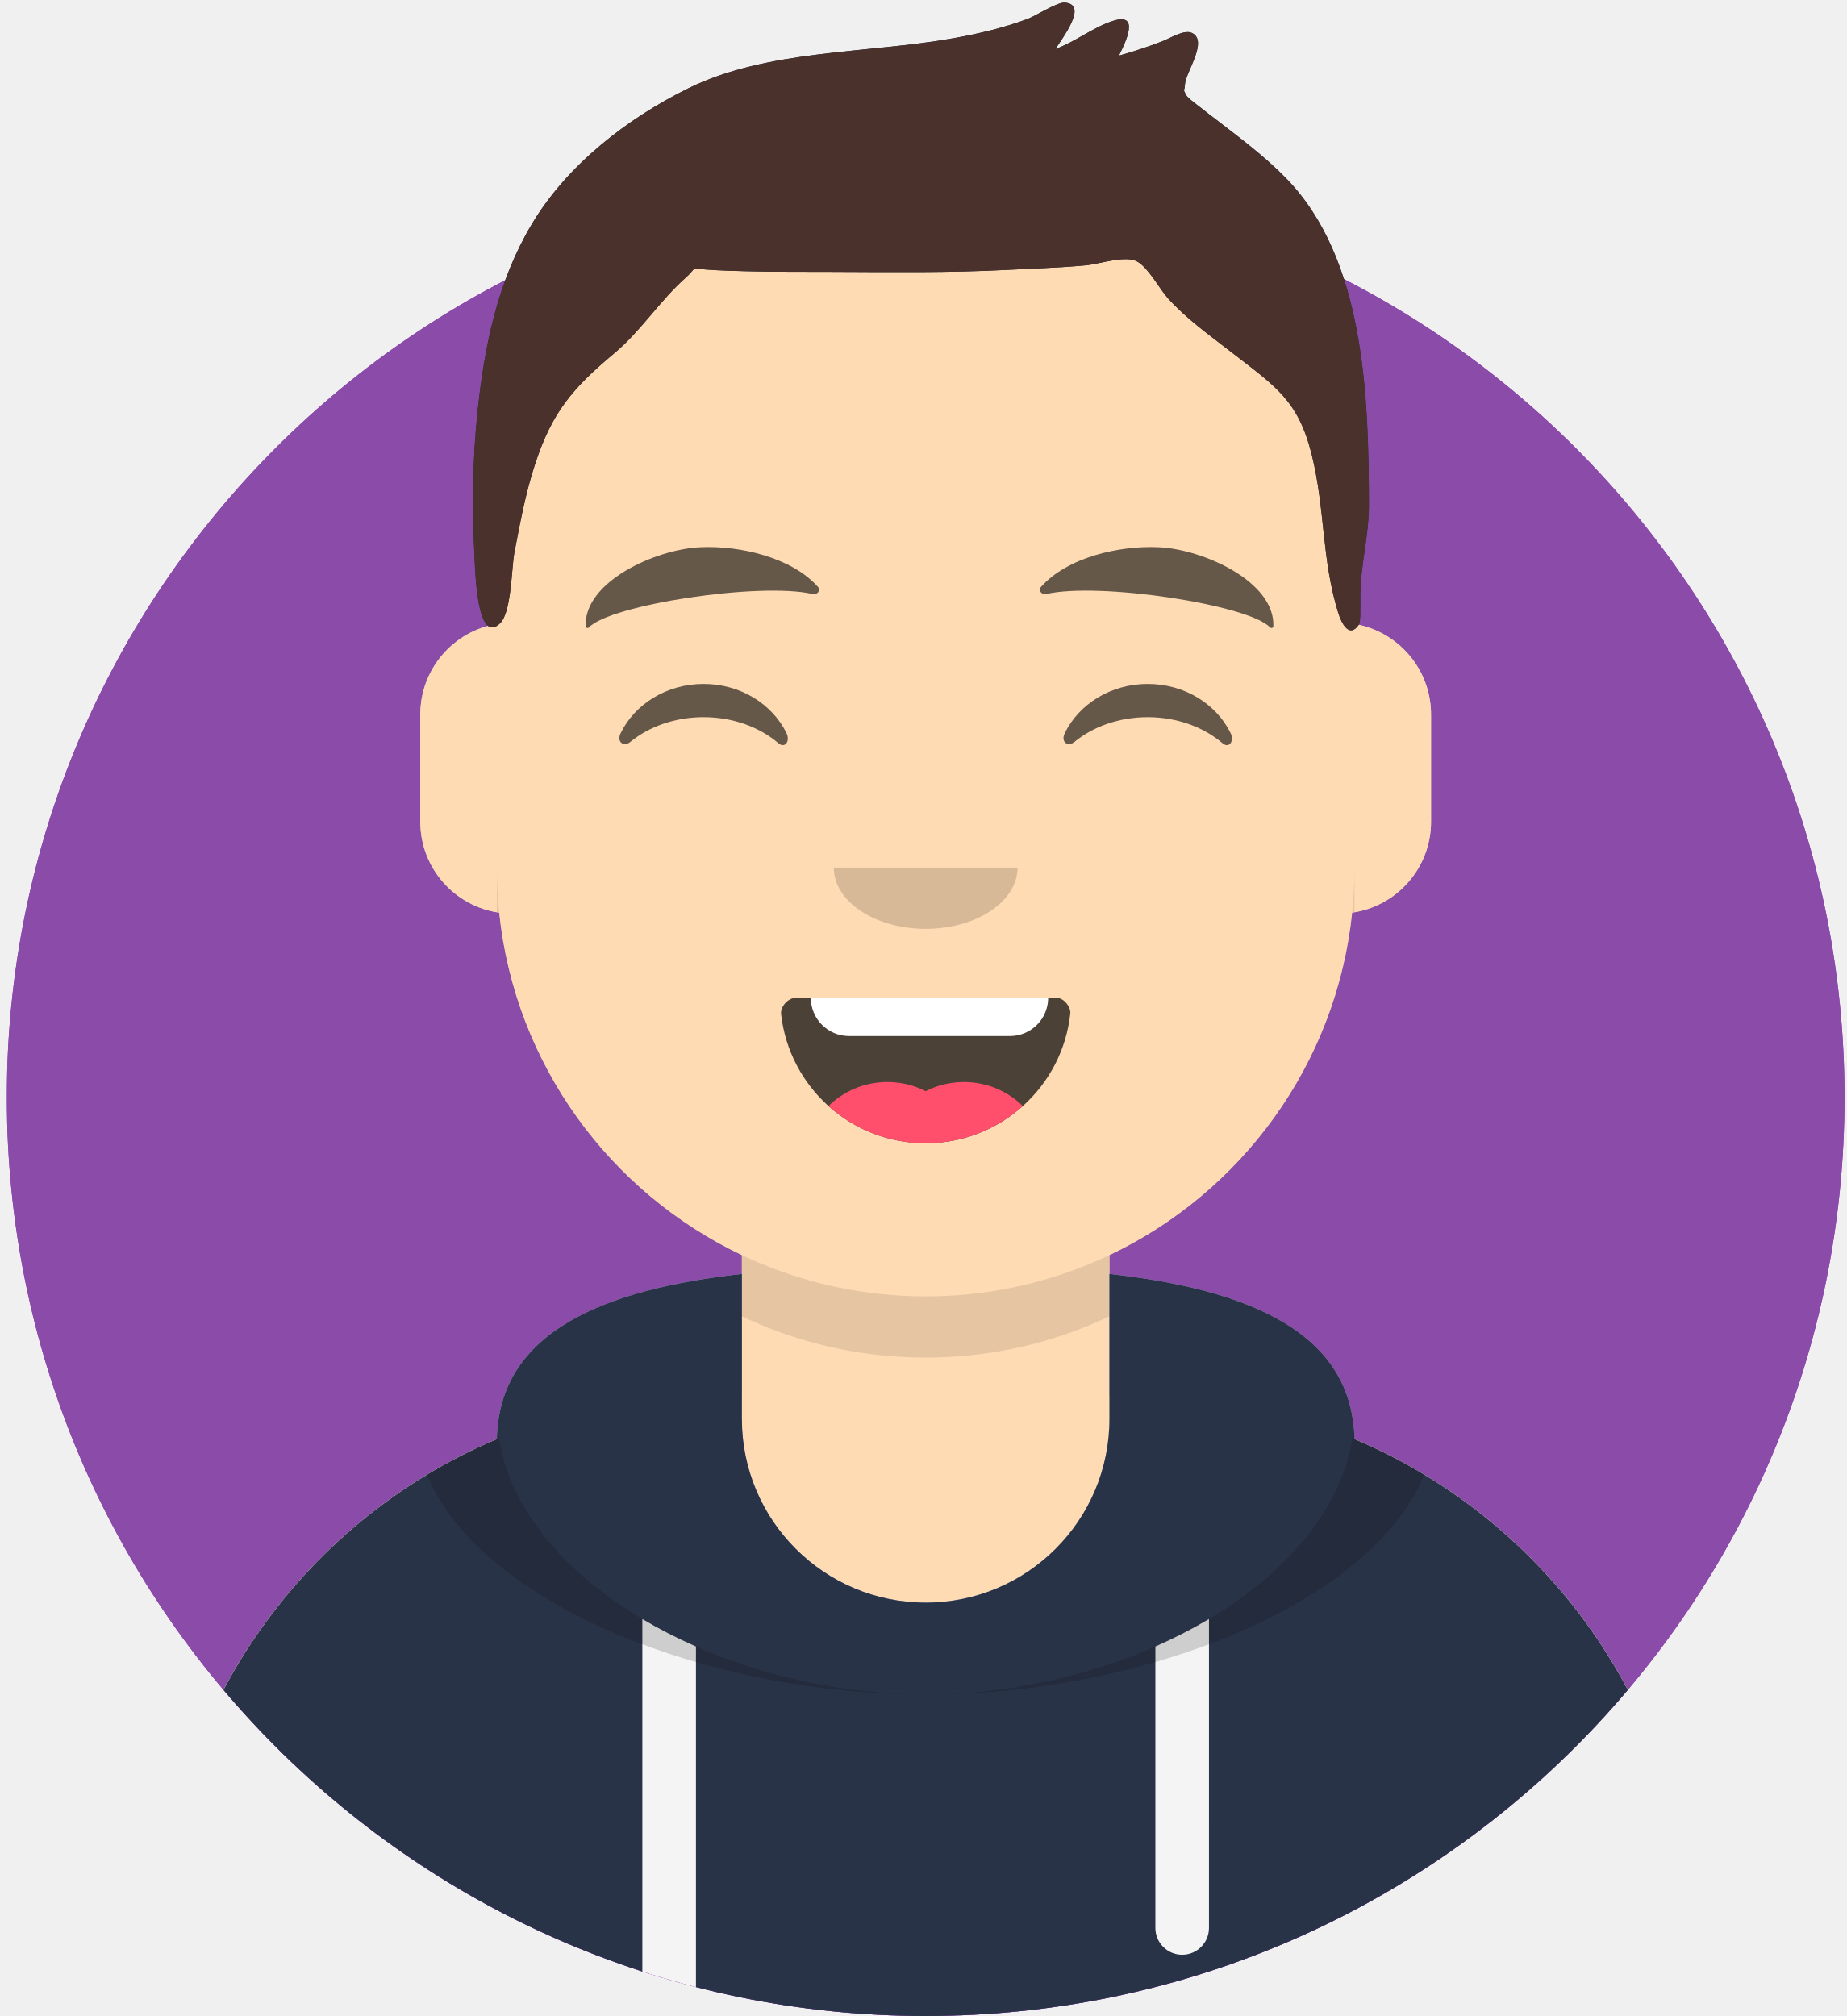
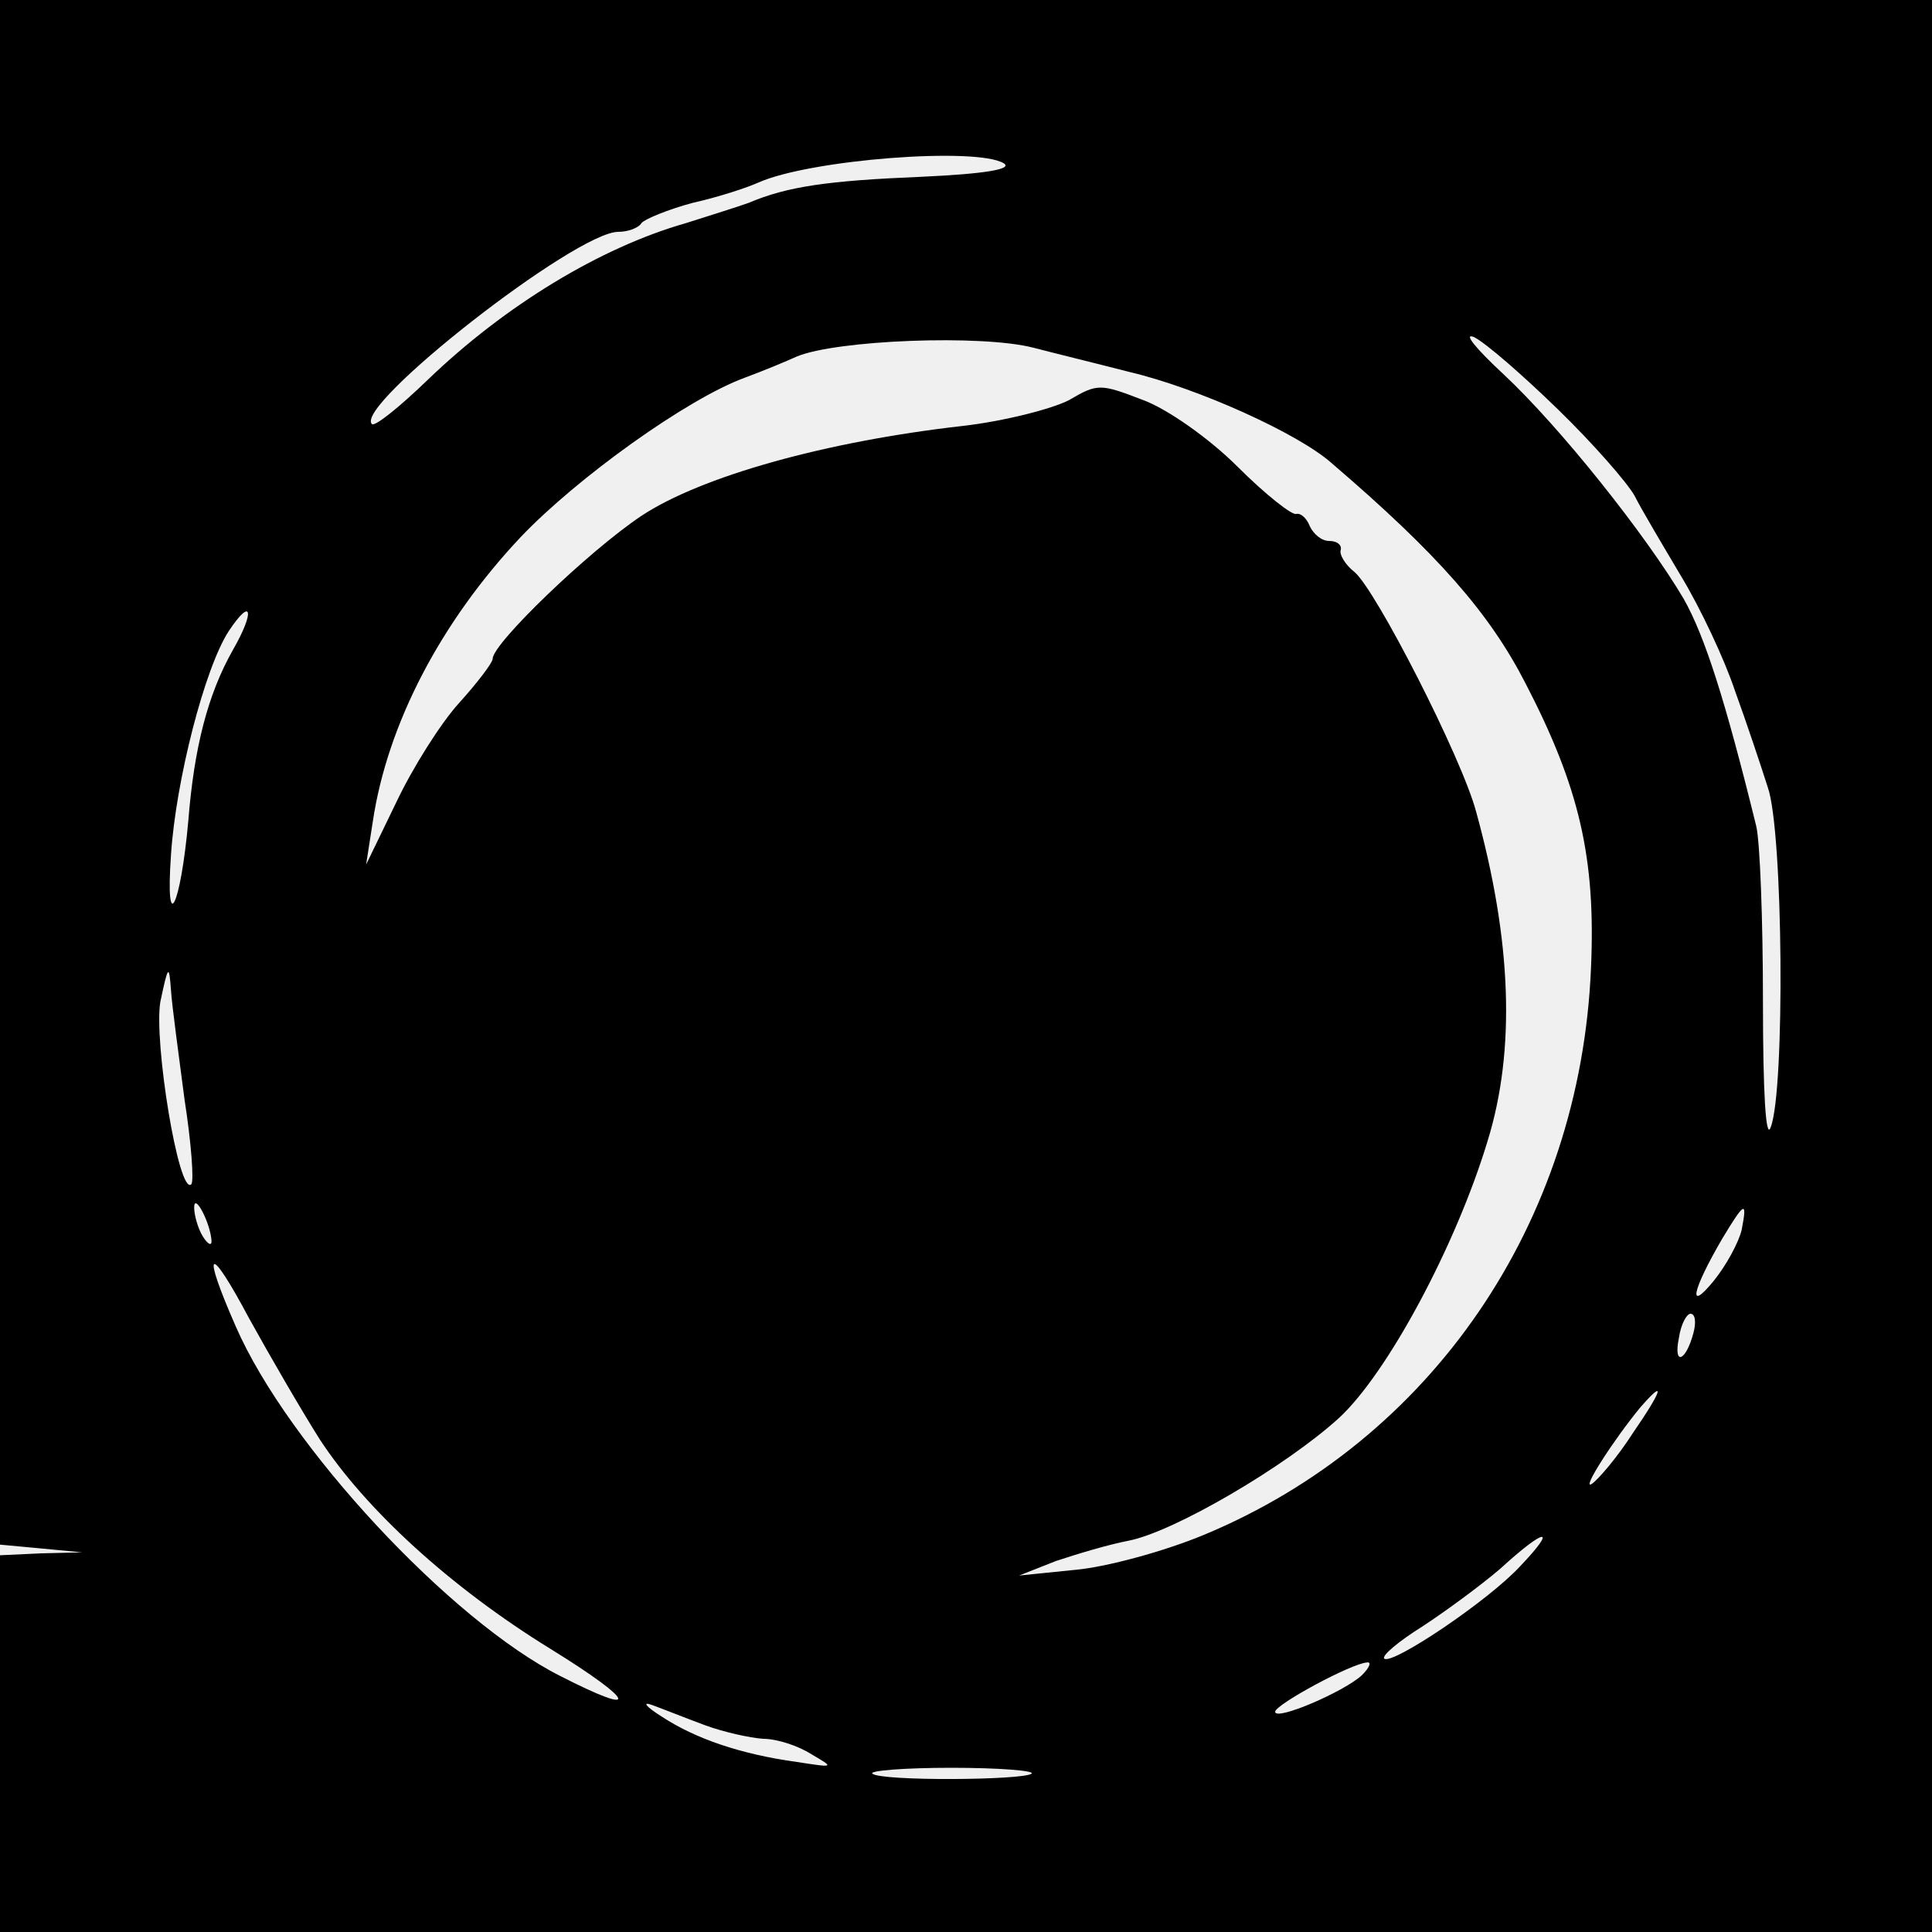
- <svg xmlns="http://www.w3.org/2000/svg" xmlns:xlink="http://www.w3.org/1999/xlink" width="217px" height="237px" viewBox="0 0 217 237" version="1.1">
-   <defs>
-     <circle id="path-1" cx="108" cy="108" r="108" />
-     <path d="M-3.19744231e-14,144 L-3.19744231e-14,-1.42108547e-14 L237.6,-1.42108547e-14 L237.6,144 L226.8,144 C226.8,203.647 178.447,252 118.8,252 C59.153,252 10.8,203.647 10.8,144 L10.8,144 L-3.19744231e-14,144 Z" id="path-3" />
-     <path d="M90,0 C117.835,-5.11323436e-15 140.4,22.565 140.4,50.4 L140.401,55.949 C145.508,56.807 149.4,61.249 149.4,66.6 L149.4,79.2 C149.4,84.647 145.367,89.152 140.125,89.893 C138.265,107.718 127.114,122.78 111.601,130.149 L111.6,146.7 L115.2,146.7 C150.988,146.7 180,175.712 180,211.5 L180,219.6 L0,219.6 L0,211.5 C-4.38277231e-15,175.712 29.012,146.7 64.8,146.7 L68.4,146.7 L68.4,130.15 C52.886,122.78 41.735,107.718 39.875,89.893 C34.633,89.152 30.6,84.647 30.6,79.2 L30.6,66.6 C30.6,61.249 34.492,56.806 39.6,55.949 L39.6,50.4 C39.6,22.565 62.165,5.11323436e-15 90,0 Z" id="path-5" />
-     <path d="M140.401,11.764 C156.691,13.587 169.2,18.597 169.2,31.569 L169.194,31.18 C192.467,41.01 208.8,64.047 208.8,90.9 L208.8,99 L28.8,99 L28.8,90.9 C28.8,64.047 45.133,41.01 68.406,31.18 C68.653,18.496 81.073,13.568 97.2,11.764 L97.2,28.8 C97.2,40.729 106.871,50.4 118.8,50.4 C130.729,50.4 140.4,40.729 140.4,28.8 L140.4,28.8 Z" id="path-7" />
-     <path d="M31.606,13.615 C32.558,22.158 39.803,28.8 48.6,28.8 C57.424,28.8 64.687,22.117 65.603,13.536 C65.676,12.845 64.905,11.7 63.938,11.7 C50.534,11.7 40.264,11.7 33.378,11.7 C32.406,11.7 31.511,12.761 31.606,13.615 Z" id="path-9" />
-     <rect id="path-11" x="0" y="0" width="237.6" height="252" />
-     <path d="M118.135,20.928 C115.651,18.39 112.767,16.236 109.962,14.076 C109.343,13.6 108.715,13.135 108.109,12.641 C107.972,12.528 106.563,11.519 106.394,11.148 C105.988,10.254 106.224,10.95 106.28,9.884 C106.35,8.535 109.1,4.727 107.048,3.854 C106.146,3.47 104.536,4.492 103.67,4.83 C101.977,5.49 100.263,6.054 98.512,6.54 C99.351,4.869 100.95,1.524 97.944,2.419 C95.603,3.116 93.421,4.91 91.068,5.753 C91.847,4.477 94.96,0.523 92.147,0.302 C91.271,0.233 88.724,1.875 87.782,2.226 C84.959,3.275 82.075,3.953 79.111,4.487 C69.033,6.304 57.248,5.786 47.923,10.374 C40.735,13.911 33.636,19.4 29.484,26.389 C25.481,33.125 23.984,40.498 23.146,48.217 C22.532,53.882 22.482,59.738 22.769,65.424 C22.863,67.287 23.073,75.874 25.779,73.273 C27.127,71.978 27.117,66.745 27.457,64.974 C28.133,61.451 28.783,57.911 29.91,54.5 C31.895,48.49 34.238,45.687 39.184,41.547 C42.359,38.89 44.588,35.3 47.625,32.62 C48.99,31.416 47.949,31.542 50.143,31.7 C51.616,31.806 53.097,31.846 54.574,31.885 C57.99,31.974 61.412,31.951 64.829,31.963 C71.711,31.988 78.561,32.085 85.437,31.725 C88.492,31.565 91.556,31.478 94.603,31.195 C96.306,31.038 99.326,29.947 100.728,30.78 C102.01,31.543 103.342,34.034 104.263,35.054 C106.438,37.464 109.032,39.305 111.576,41.282 C116.881,45.403 119.559,46.98 121.17,53.421 C122.775,59.838 122.325,65.791 124.312,72.106 C124.662,73.217 125.586,75.13 126.726,73.415 C126.937,73.096 126.883,71.345 126.883,70.337 C126.883,66.27 127.913,63.218 127.9,59.123 C127.849,46.674 127.447,30.442 118.135,20.928 Z" id="path-13" />
-   </defs>
-   <g id="Website" stroke="none" stroke-width="1" fill="none" fill-rule="evenodd">
-     <g id="mf-avatar" transform="translate(-10, -15)">
-       <g id="Circle" transform="translate(10.8, 36)">
-         <mask id="mask-2" fill="white">
-           <use xlink:href="#path-1" />
-         </mask>
-         <use id="Circle-Background" fill="#972dc2" xlink:href="#path-1" />
-         <g id="🖍-Circle-Color" mask="url(#mask-2)" fill="#8a4ca8">
-           <rect id="🖍Color" x="0" y="0" width="216.445" height="216" />
-         </g>
-       </g>
-       <mask id="mask-4" fill="white">
-         <use xlink:href="#path-3" />
-       </mask>
-       <g id="Mask" />
-       <g id="Avataaar" mask="url(#mask-4)">
-         <g id="Body" transform="translate(28.8, 32.4)">
-           <mask id="mask-6" fill="white">
-             <use xlink:href="#path-5" />
-           </mask>
-           <use fill="#D0C6AC" xlink:href="#path-5" />
-           <g id="Skin/👶🏻-05-Pale" mask="url(#mask-6)" fill="#FFDBB4">
-             <g transform="translate(-28.8, 0)" id="Color">
-               <rect x="0" y="0" width="238.384" height="220.355" />
-             </g>
-           </g>
-           <path d="M39.6,84.6 C39.6,112.435 62.165,135 90,135 C117.835,135 140.4,112.435 140.4,84.6 L140.4,84.6 L140.4,91.8 C140.4,119.635 117.835,142.2 90,142.2 C62.165,142.2 39.6,119.635 39.6,91.8 Z" id="Neck-Shadow" fill-opacity="0.1" fill="#000000" mask="url(#mask-6)" />
-         </g>
-         <g id="Clothing/Hoodie" transform="translate(0, 153)">
-           <mask id="mask-8" fill="white">
-             <use xlink:href="#path-7" />
-           </mask>
-           <use id="Hoodie" fill="#B7C1DB" fill-rule="evenodd" xlink:href="#path-7" />
-           <g id="Color/Palette/Slate" mask="url(#mask-8)" fill="#293347" fill-rule="evenodd">
-             <rect id="🖍Color" x="0" y="0" width="238.491" height="99" />
-           </g>
-           <path d="M91.8,55.565 L91.8,99 L85.5,99 L85.499,52.335 C87.483,53.514 89.592,54.594 91.8,55.565 Z M152.101,52.334 L152.1,88.65 C152.1,90.39 150.69,91.8 148.95,91.8 C147.21,91.8 145.8,90.39 145.8,88.65 L145.801,55.565 C148.009,54.594 150.118,53.513 152.101,52.334 Z" id="Straps" fill="#F4F4F4" fill-rule="evenodd" mask="url(#mask-8)" />
-           <path d="M155.733,11.451 C169.28,14.013 178.65,19.118 178.65,29.077 C178.65,46.818 148.916,61.2 118.8,61.2 C88.684,61.2 58.95,46.818 58.95,29.077 C58.95,19.118 68.32,14.013 81.867,11.451 C73.689,14.466 68.4,19.534 68.4,27.969 C68.4,46.322 93.439,61.2 118.8,61.2 C144.161,61.2 169.2,46.322 169.2,27.969 C169.2,19.71 164.13,14.679 156.241,11.642 Z" id="Shadow" fill-opacity="0.16" fill="#000000" fill-rule="evenodd" mask="url(#mask-8)" />
-         </g>
-         <g id="Face" transform="translate(68.4, 73.8)">
-           <g id="Mouth/Smile" transform="translate(1.8, 46.8)">
-             <mask id="mask-10" fill="white">
-               <use xlink:href="#path-9" />
-             </mask>
-             <use id="Mouth" fill-opacity="0.7" fill="#000000" fill-rule="evenodd" xlink:href="#path-9" />
-             <path d="M39.6,1.8 L58.5,1.8 C60.985,1.8 63,3.815 63,6.3 L63,11.7 C63,14.185 60.985,16.2 58.5,16.2 L39.6,16.2 C37.115,16.2 35.1,14.185 35.1,11.7 L35.1,6.3 C35.1,3.815 37.115,1.8 39.6,1.8 Z" id="Teeth" fill="#FFFFFF" fill-rule="evenodd" mask="url(#mask-10)" />
-             <g id="Tongue" stroke-width="1" fill-rule="evenodd" mask="url(#mask-10)" fill="#FF4F6D">
-               <g transform="translate(34.2, 21.6)">
-                 <circle cx="9.9" cy="9.9" r="9.9" />
-                 <circle cx="18.9" cy="9.9" r="9.9" />
-               </g>
-             </g>
-           </g>
-           <g id="Nose/Default" transform="translate(25.2, 36)" fill="#000000" fill-opacity="0.16">
-             <path d="M14.4,7.2 C14.4,11.176 19.235,14.4 25.2,14.4 L25.2,14.4 C31.165,14.4 36,11.176 36,7.2" id="Nose" />
-           </g>
-           <g id="Eyes/Happy-😁" transform="translate(0, 7.2)" fill="#000000" fill-opacity="0.6">
-             <path d="M14.544,20.203 C16.206,16.784 19.948,14.4 24.298,14.4 C28.632,14.4 32.363,16.767 34.034,20.166 C34.53,21.176 33.824,22.003 33.112,21.39 C30.906,19.494 27.773,18.309 24.298,18.309 C20.931,18.309 17.886,19.421 15.694,21.214 C14.892,21.87 14.058,21.203 14.544,20.203 Z" id="Squint" />
-             <path d="M66.744,20.203 C68.406,16.784 72.148,14.4 76.498,14.4 C80.832,14.4 84.563,16.767 86.234,20.166 C86.73,21.176 86.024,22.003 85.312,21.39 C83.106,19.494 79.973,18.309 76.498,18.309 C73.131,18.309 70.086,19.421 67.894,21.214 C67.092,21.87 66.258,21.203 66.744,20.203 Z" id="Squint" />
-           </g>
-           <g id="Eyebrow/Natural/Default-Natural" fill="#000000" fill-opacity="0.6">
-             <path d="M23.435,5.589 C18.25,6.285 10.164,10.805 10.84,16.036 C10.862,16.207 11.121,16.261 11.233,16.118 C13.471,13.248 30.774,9.033 37.075,9.913 C37.652,9.994 38.032,9.399 37.639,9.027 C34.269,5.845 28.08,4.961 23.435,5.589" id="Eyebrow" transform="translate(24.3, 10.8) rotate(5) translate(-24.3, -10.8) " />
-             <path d="M76.535,5.589 C71.35,6.285 63.264,10.805 63.94,16.036 C63.962,16.207 64.221,16.261 64.333,16.118 C66.571,13.248 83.874,9.033 90.175,9.913 C90.752,9.994 91.132,9.399 90.739,9.027 C87.369,5.845 81.18,4.961 76.535,5.589" id="Eyebrow" transform="translate(77.4, 10.8) scale(-1, 1) rotate(5) translate(-77.4, -10.8) " />
-           </g>
-         </g>
-         <g id="Top">
-           <mask id="mask-12" fill="white">
-             <use xlink:href="#path-11" />
-           </mask>
-           <g id="Mask" />
-           <g mask="url(#mask-12)">
-             <g transform="translate(43, 15)">
-               <mask id="mask-14" fill="white">
-                 <use xlink:href="#path-13" />
-               </mask>
-               <use id="Short-Hair" stroke="none" fill="#1F3140" fill-rule="evenodd" xlink:href="#path-13" />
-               <g id="Color/Hair/Brown-Dark" stroke="none" fill="none" mask="url(#mask-14)" fill-rule="evenodd">
-                 <g transform="translate(-43.1, -15)" fill="#4A312C" id="Color">
-                   <rect x="0" y="0" width="239.107" height="252.406" />
-                 </g>
-               </g>
-             </g>
-           </g>
-         </g>
-       </g>
-     </g>
+ <svg xmlns="http://www.w3.org/2000/svg" version="1.0" width="200pt" height="200pt" viewBox="0 0 200 200" preserveAspectRatio="xMidYMid meet">
+   <g transform="translate(0,200) scale(0.1,-0.1)" fill="#000000" stroke="none">
+     <path d="M0 1201 l0 -800 43 -4 42 -4 -42 -1 -43 -2 0 -195 0 -195 1000 0 1000 0 0 1000 0 1000 -1000 0 -1000 0 0 -799z m1039 630 c10 -6 -19 -11 -85 -14 -97 -4 -139 -10 -179 -27 -11 -4 -40 -13 -65 -21 -88 -25 -187 -85 -267 -162 -29 -28 -55 -49 -58 -46 -19 19 211 199 255 199 10 0 21 4 24 9 3 4 27 14 53 21 27 6 57 16 68 21 54 24 226 37 254 20z m574 -255 c36 -35 71 -75 79 -89 7 -14 29 -51 48 -83 20 -33 45 -86 56 -119 12 -33 27 -78 34 -100 16 -45 18 -314 3 -352 -5 -14 -8 35 -8 130 0 83 -3 166 -7 182 -32 130 -53 196 -75 235 -39 66 -128 178 -187 233 -28 26 -42 43 -30 38 12 -6 50 -39 87 -75z m-543 64 c19 -5 64 -16 99 -25 72 -17 175 -64 209 -94 111 -95 164 -156 201 -228 56 -108 73 -181 68 -295 -11 -264 -165 -489 -401 -587 -41 -17 -100 -33 -132 -36 l-59 -6 38 15 c21 7 54 17 75 21 47 9 163 77 218 127 50 46 121 178 154 287 29 94 25 207 -12 341 -15 56 -104 230 -126 248 -9 7 -16 18 -14 23 1 5 -4 9 -12 9 -8 0 -16 7 -20 15 -3 8 -9 14 -14 13 -4 -2 -32 20 -61 49 -29 29 -73 60 -98 69 -44 17 -47 17 -76 0 -17 -9 -67 -22 -111 -27 -141 -16 -270 -52 -332 -93 -54 -36 -154 -132 -154 -148 0 -4 -16 -25 -35 -46 -19 -21 -48 -67 -65 -103 l-31 -64 7 45 c15 100 70 206 153 294 58 61 172 143 232 165 19 7 43 17 54 22 41 17 191 23 245 9z m-829 -313 c-26 -46 -40 -101 -46 -176 -8 -90 -24 -122 -18 -36 5 77 35 194 60 232 24 36 27 20 4 -20z m-50 -465 c7 -45 10 -85 7 -88 -13 -12 -39 148 -32 189 8 38 9 39 11 12 1 -16 8 -67 14 -113z m28 -147 c0 -5 -4 -3 -9 5 -5 8 -9 22 -9 30 0 16 17 -16 18 -35z m1584 12 c-3 -13 -16 -37 -29 -53 -27 -33 -23 -11 9 44 23 38 26 40 20 9z m-1472 -217 c47 -72 135 -153 239 -217 89 -55 94 -71 10 -28 -113 57 -282 238 -336 362 -36 82 -28 87 14 8 21 -38 54 -95 73 -125z m1422 110 c-8 -30 -21 -34 -15 -5 2 14 8 25 12 25 5 0 6 -9 3 -20z m-63 -104 c-16 -25 -36 -48 -42 -52 -12 -8 22 45 50 79 27 31 23 18 -8 -27z m-116 -137 c-33 -36 -133 -103 -141 -96 -3 3 15 18 39 33 23 15 60 42 81 60 47 43 60 44 21 3z m-164 -113 c-18 -17 -90 -48 -90 -38 1 8 79 50 95 51 5 1 3 -5 -5 -13z m-680 -52 c19 -7 46 -13 60 -14 14 0 36 -7 50 -16 24 -14 24 -14 -15 -8 -58 8 -105 24 -140 47 -16 10 -21 16 -10 12 11 -4 36 -14 55 -21z m338 -50 c-8 -7 -157 -8 -165 0 -3 3 33 6 82 6 49 0 86 -3 83 -6z" />
  </g>
</svg>
